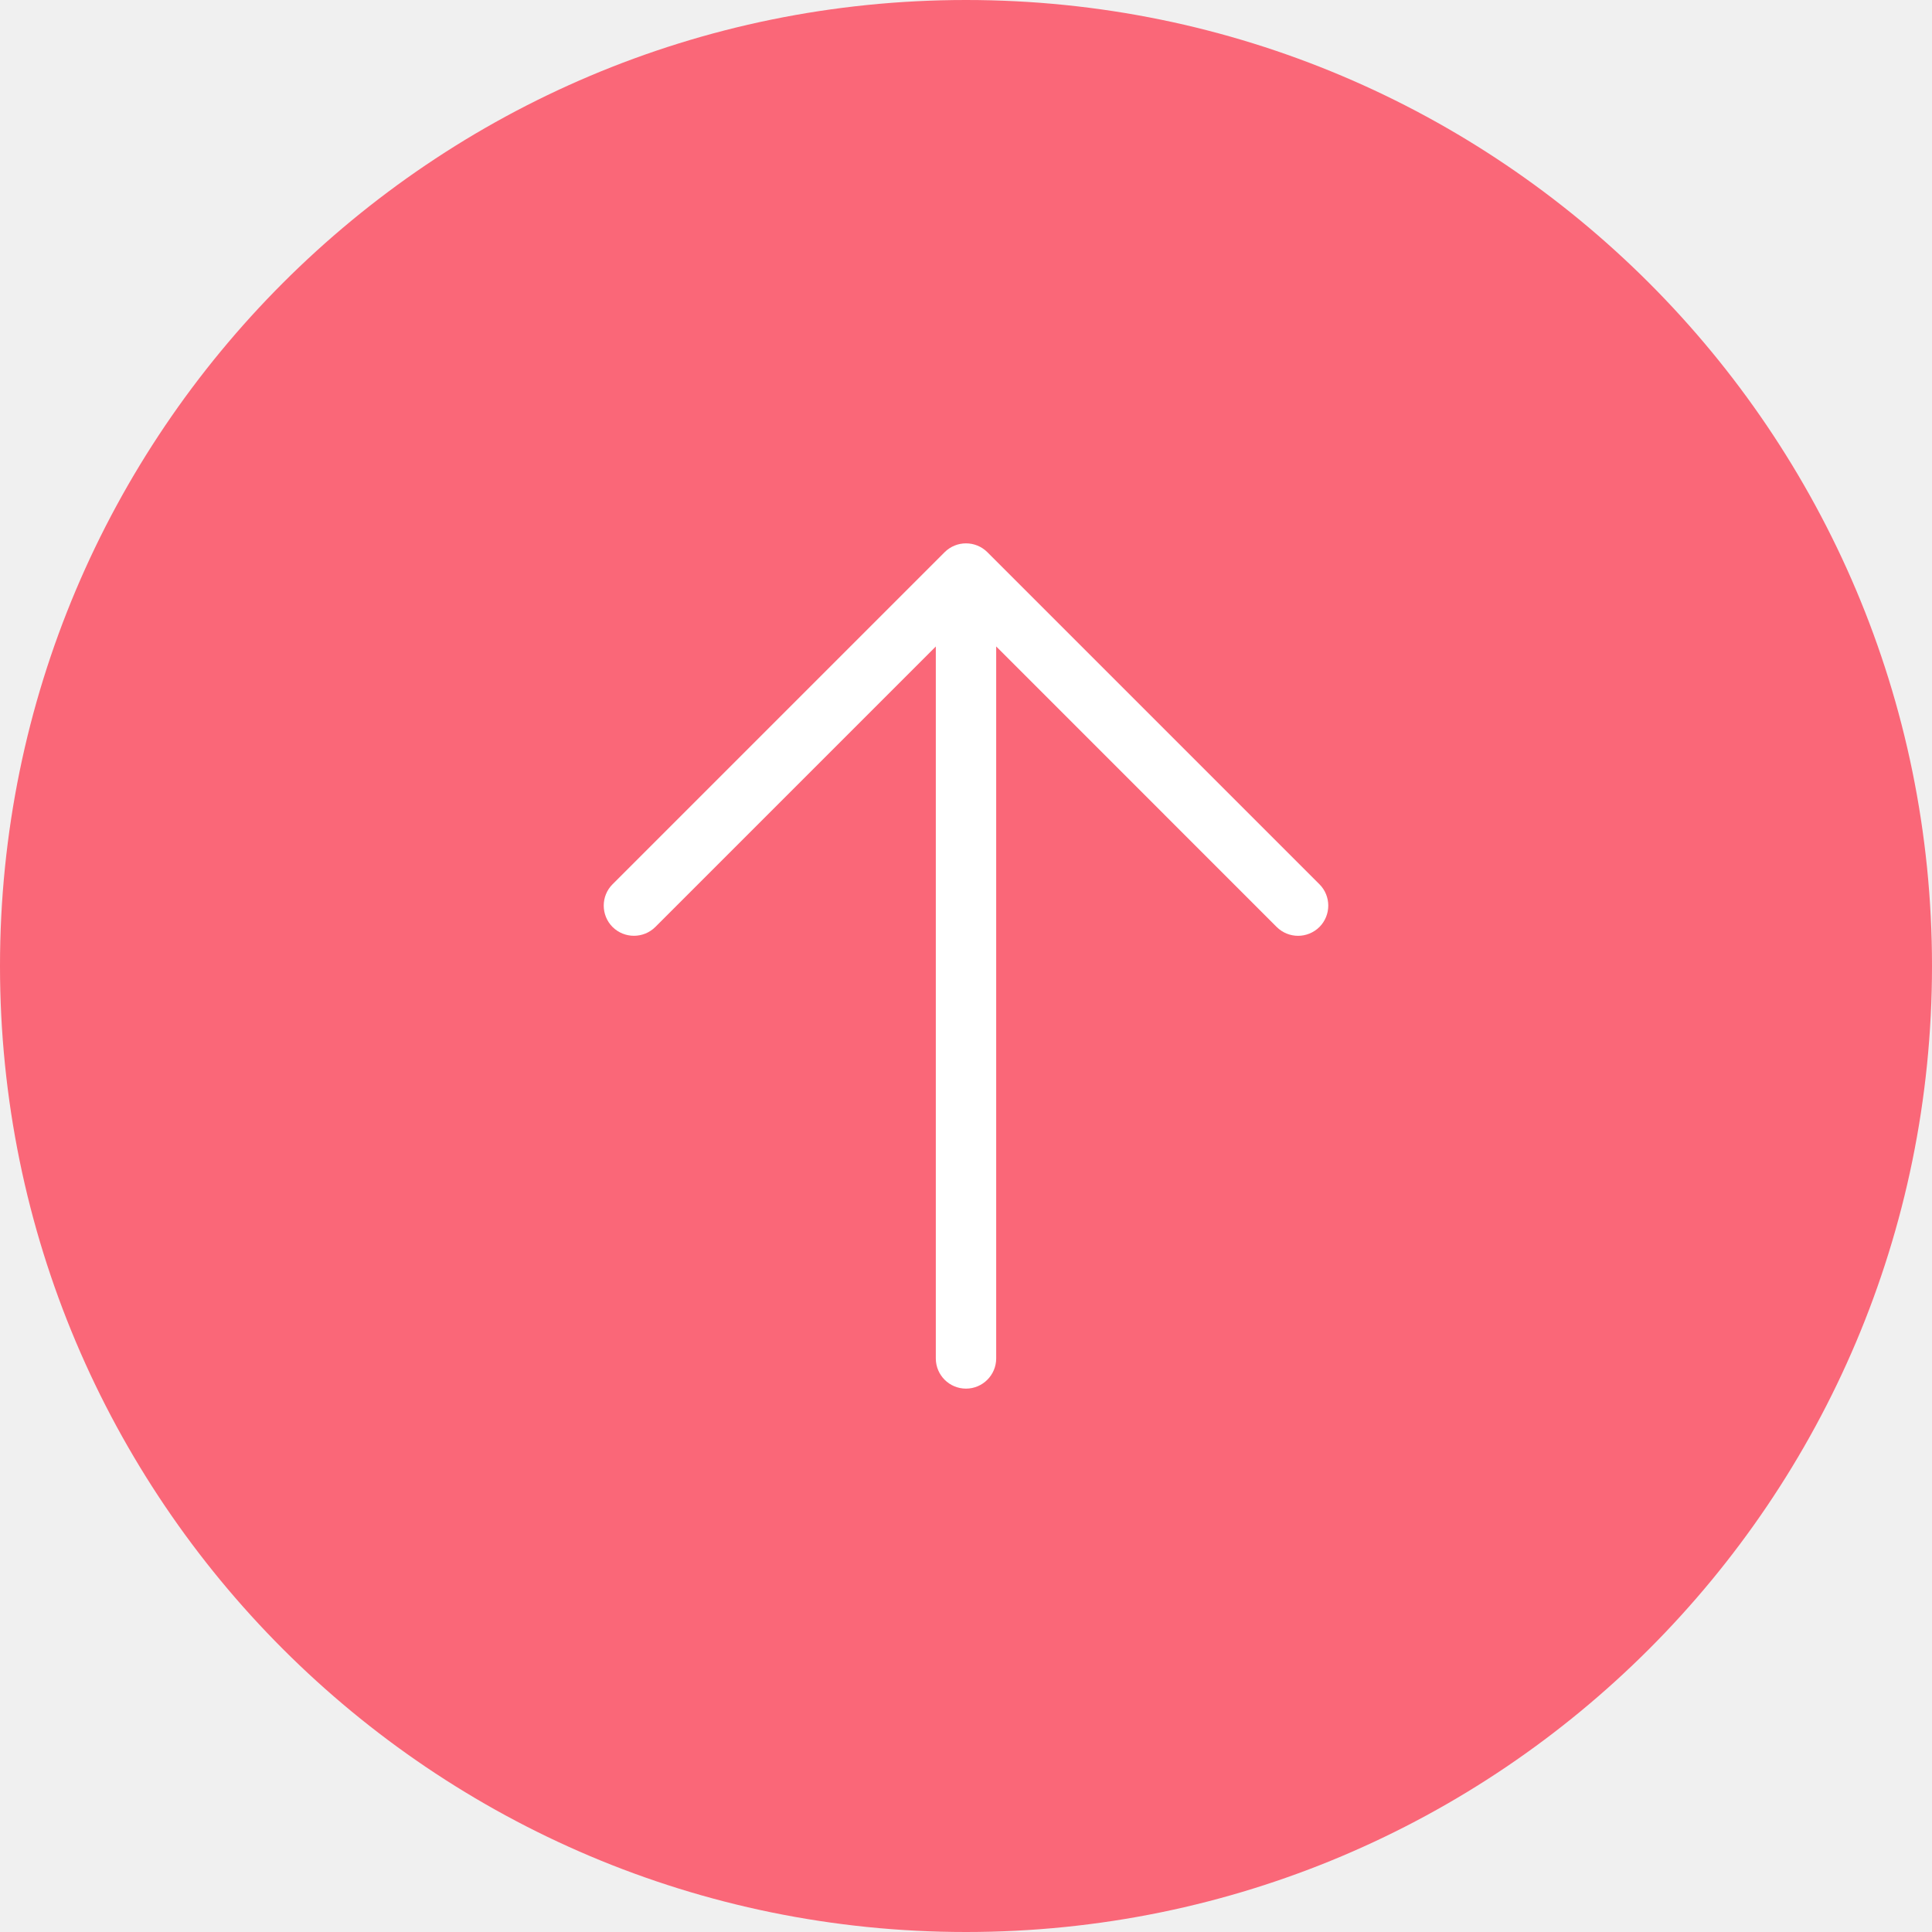
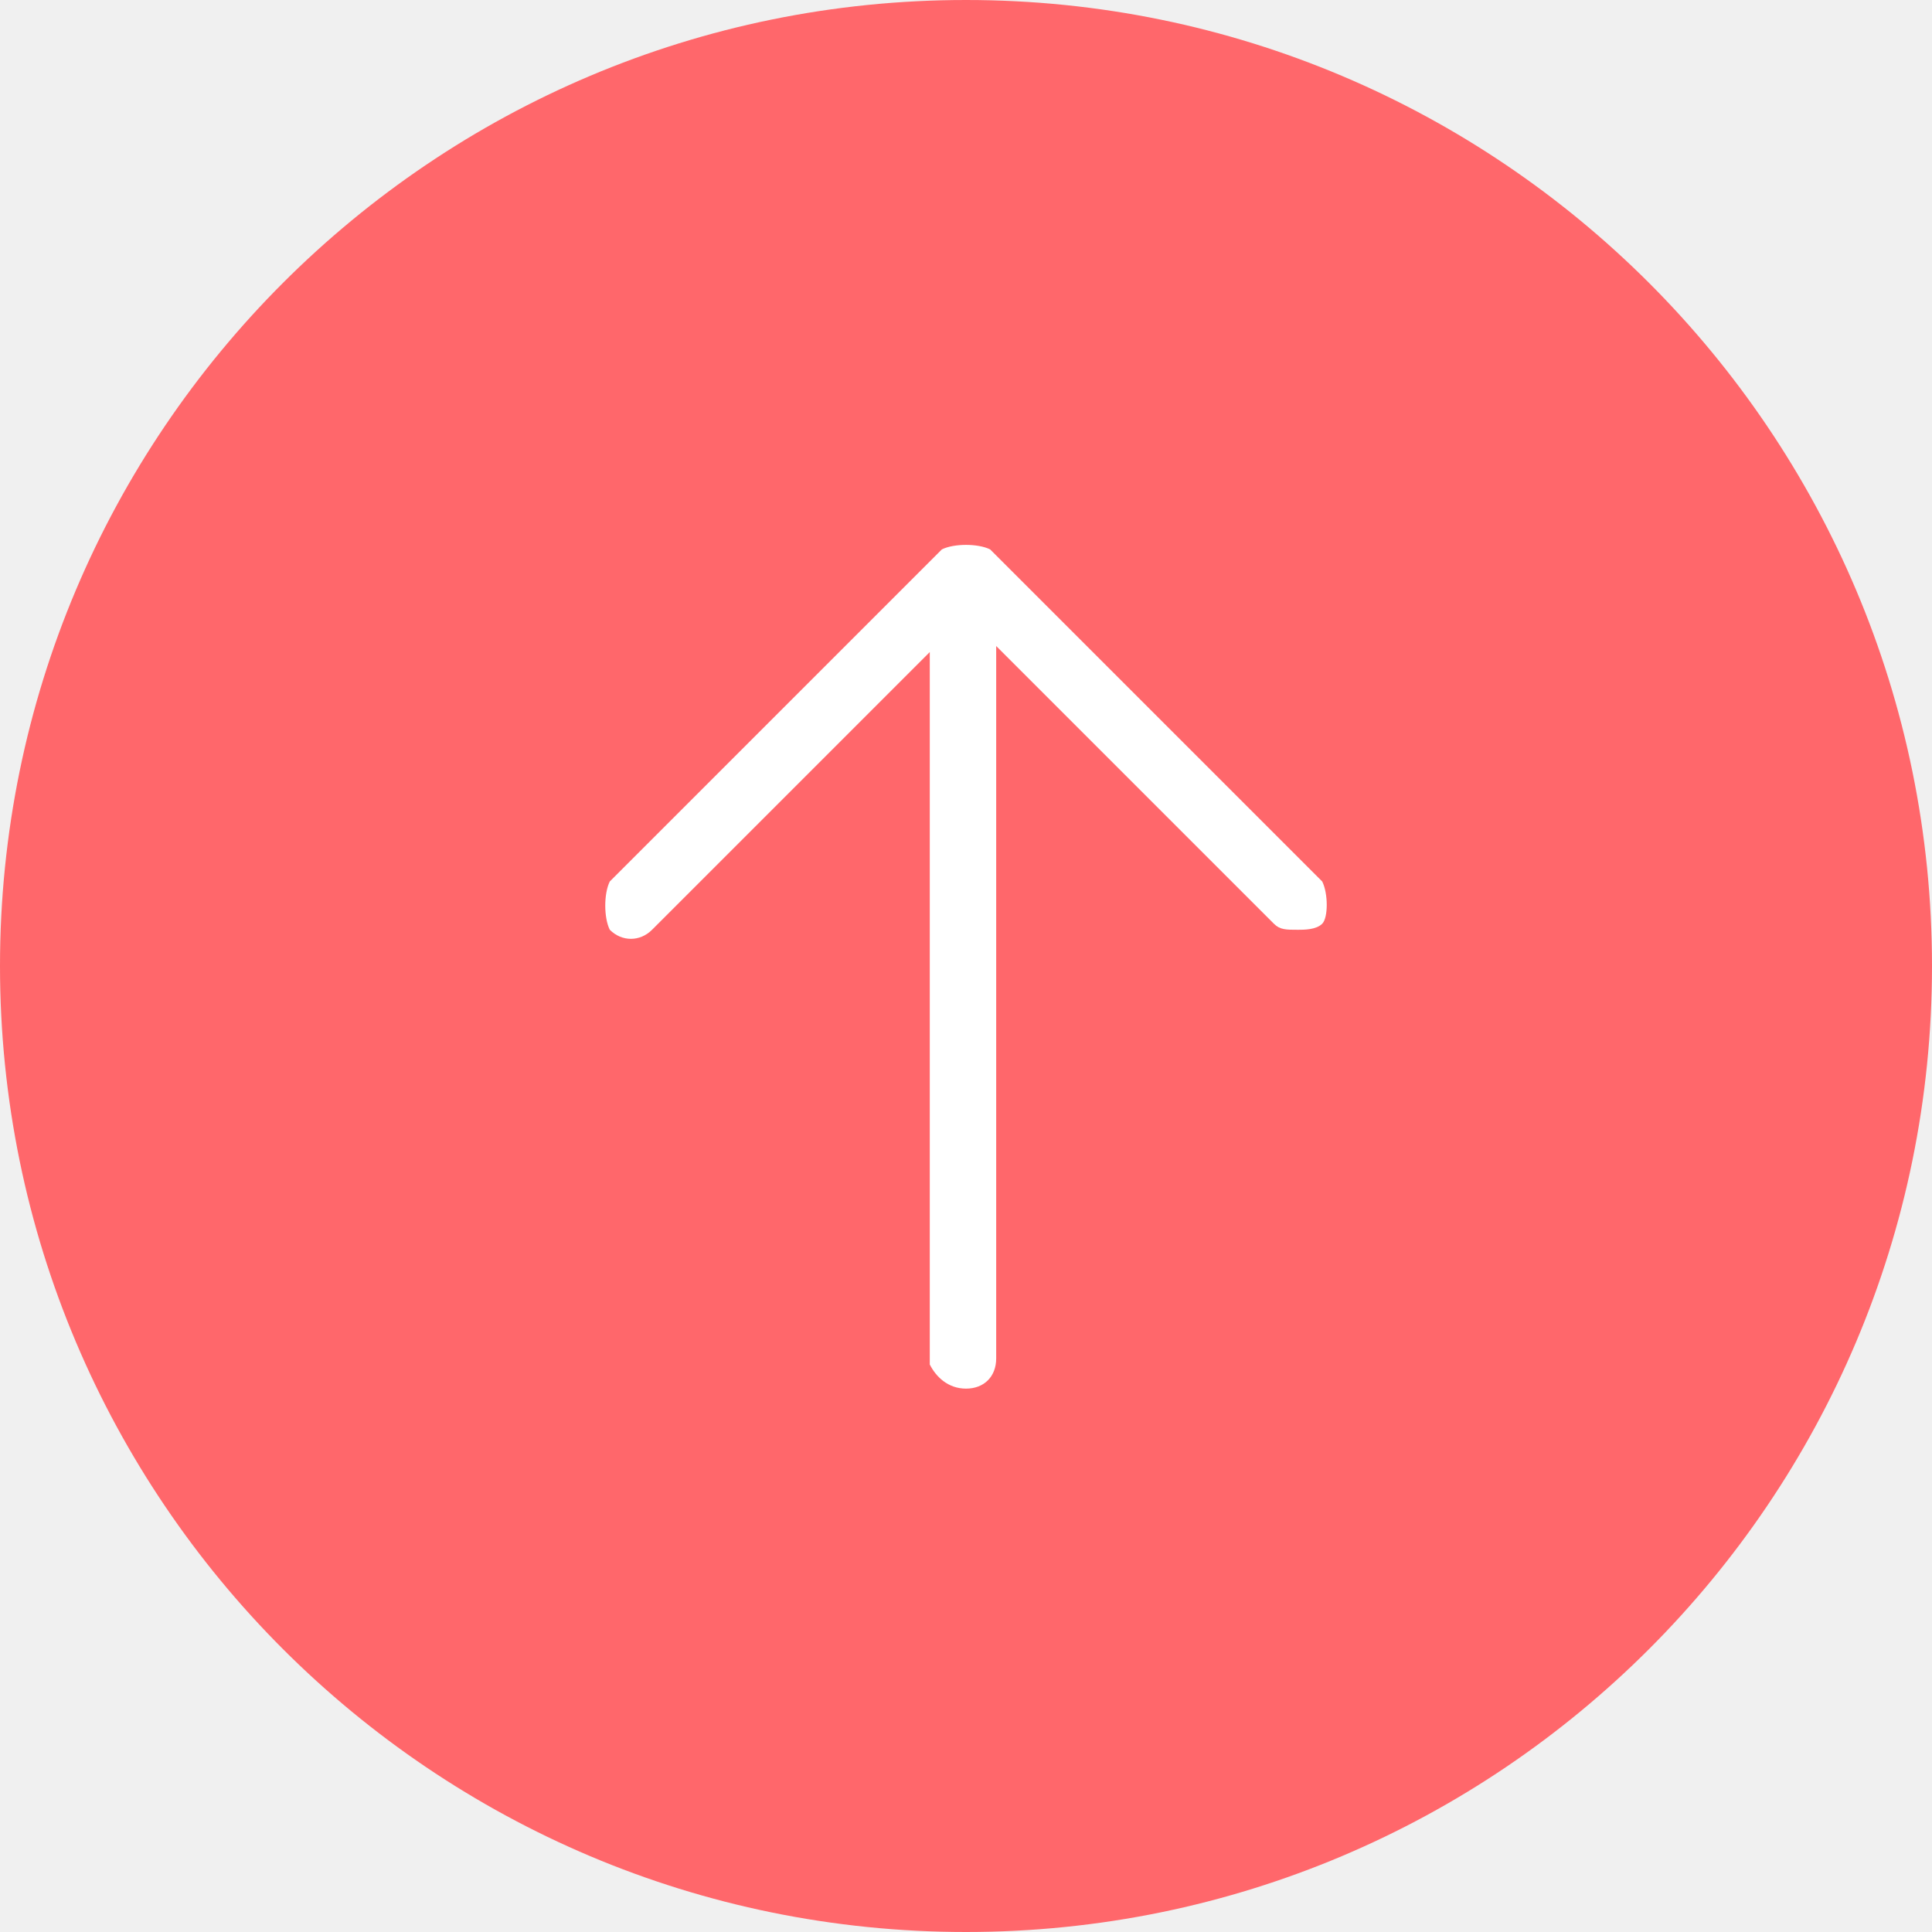
- <svg xmlns="http://www.w3.org/2000/svg" width="32px" height="32px" viewBox="0 0 32 32" version="1.1">
-   <defs />
-   <g id="Page-1" stroke="none" stroke-width="1" fill="none" fill-rule="evenodd">
-     <g id="00A_Export" transform="translate(-208, -80)">
-       <g id="ic_sent" transform="translate(208, 80)">
-         <circle id="Oval-2" fill="#FA6778" cx="16" cy="16" r="16" />
-         <g id="shape" transform="translate(10, 9)" fill="#FFFFFF">
-           <path d="M11.854,5.646 L6.354,0.146 C6.158,-0.049 5.842,-0.049 5.646,0.146 L0.146,5.646 C-0.049,5.841 -0.049,6.158 0.146,6.354 C0.342,6.548 0.658,6.548 0.854,6.354 L5.5,1.708 L5.5,13.5 C5.5,13.776 5.724,14 6,14 C6.275,14 6.5,13.776 6.5,13.5 L6.5,1.707 L11.146,6.354 C11.244,6.451 11.372,6.5 11.5,6.5 C11.627,6.5 11.756,6.451 11.854,6.354 C12.049,6.158 12.049,5.841 11.854,5.646" id="Fill-1" />
-         </g>
-         <rect id="Overlay" fill="#FFFFFF" opacity="0" x="0" y="0" width="32" height="32" />
-       </g>
-     </g>
+ <svg xmlns="http://www.w3.org/2000/svg" version="1.1" id="图层_1" x="0px" y="0px" viewBox="0 0 32 32" style="enable-background:new 0 0 32 32;" xml:space="preserve">
+   <style type="text/css">
+ 	.st0{fill-rule:evenodd;clip-rule:evenodd;fill:#FF676B;}
+ 	.st1{fill-rule:evenodd;clip-rule:evenodd;fill:#FFFFFF;}
+ </style>
+   <circle id="Oval-2" class="st0" cx="16" cy="16" r="16" />
+   <g id="shape" transform="translate(10, 9)">
+     <path id="Fill-1" class="st1" d="M11.9,5.6L6.4,0.1C6.2,0,5.8,0,5.6,0.1L0.1,5.6C0,5.8,0,6.2,0.1,6.4c0.2,0.2,0.5,0.2,0.7,0   l4.6-4.6v11.8C5.5,13.8,5.7,14,6,14c0.3,0,0.5-0.2,0.5-0.5V1.7l4.6,4.6c0.1,0.1,0.2,0.1,0.4,0.1c0.1,0,0.3,0,0.4-0.1   C12,6.2,12,5.8,11.9,5.6" />
  </g>
</svg>
